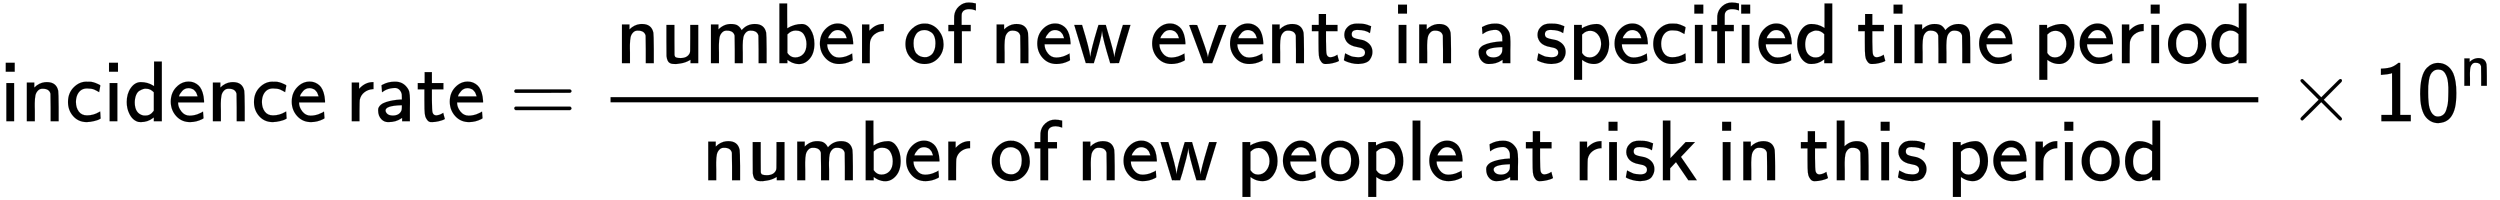
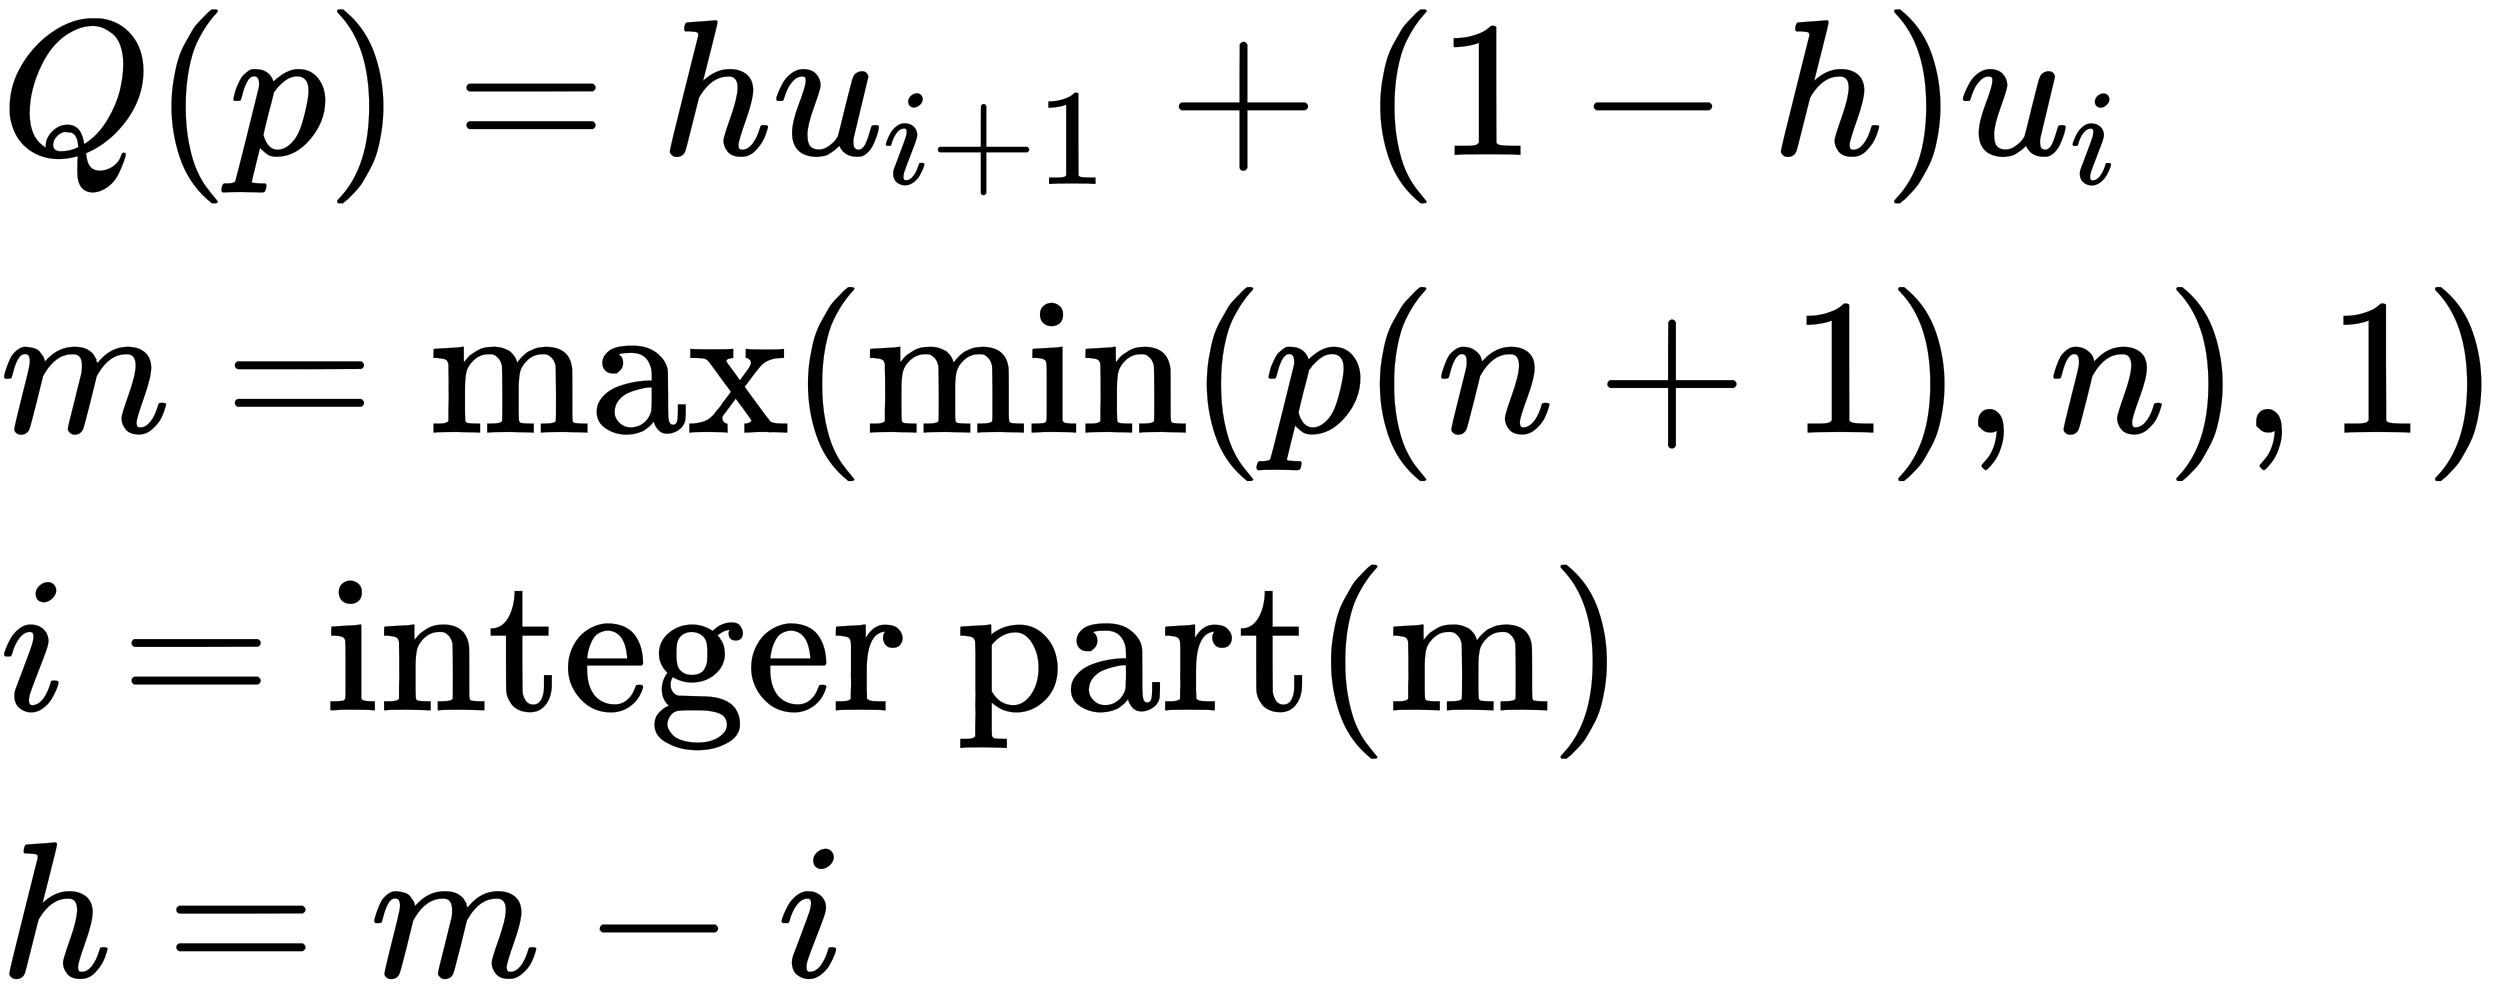
- <svg xmlns="http://www.w3.org/2000/svg" xmlns:xlink="http://www.w3.org/1999/xlink" role="img" aria-hidden="true" style="vertical-align: -2.52ex;font-size: 10pt;font-family: 'Microsoft Sans Serif';color: Black;" viewBox="0 -1692 34891.1 2780.5" focusable="false" width="81.038ex" height="6.458ex">
+ <svg xmlns="http://www.w3.org/2000/svg" xmlns:xlink="http://www.w3.org/1999/xlink" role="img" aria-hidden="true" style="vertical-align: -9.98ex;font-size: 10pt;font-family: 'Microsoft Sans Serif';color: Black;" viewBox="0 -798.7 12899.3 5098.2" focusable="false" width="29.96ex" height="11.841ex">
  <defs id="MathJax_SVG_glyphs">
-     <path id="MJSS-69" stroke-width="1" d="M 67 576 V 680 H 171 V 576 H 67 Z M 74 0 V 444 H 164 V 0 H 74 Z" />
-     <path id="MJSS-6E" stroke-width="1" d="M 160 392 Q 214 446 283 454 Q 285 454 292 454 T 303 455 H 306 Q 417 455 438 354 Q 442 331 443 164 V 0 H 350 V 157 Q 349 315 348 320 Q 334 378 259 378 H 253 Q 224 378 204 358 Q 180 334 173 301 T 165 209 Q 165 198 165 172 T 166 129 V 0 H 73 V 450 H 160 V 392 Z" />
-     <path id="MJSS-63" stroke-width="1" d="M 34 223 Q 34 327 99 393 T 245 460 Q 290 460 301 459 Q 328 455 354 445 T 395 427 T 410 415 L 396 338 L 386 344 Q 377 349 362 357 T 335 370 Q 305 381 258 381 H 252 Q 182 381 146 315 Q 126 275 126 224 Q 126 158 159 113 T 255 68 Q 329 68 394 106 L 408 114 L 410 93 Q 411 72 412 52 L 414 32 Q 407 27 394 20 T 338 2 T 252 -10 Q 156 -10 95 58 T 34 223 Z" />
-     <path id="MJSS-64" stroke-width="1" d="M 33 224 Q 33 321 81 388 T 197 455 Q 277 455 342 414 L 351 408 V 694 H 441 V 0 H 348 V 44 L 338 37 Q 278 -10 198 -10 Q 177 -10 168 -8 Q 99 11 62 90 Q 33 148 33 224 Z M 348 337 Q 307 378 263 378 Q 260 378 256 378 T 251 379 Q 239 379 223 374 T 182 355 T 142 305 T 126 220 Q 126 90 225 67 Q 231 66 250 66 H 255 Q 306 66 342 115 L 348 124 V 337 Z" />
-     <path id="MJSS-65" stroke-width="1" d="M 28 226 Q 28 329 91 395 T 235 461 Q 258 461 279 456 T 325 436 T 368 397 T 399 332 T 415 238 V 219 H 113 V 215 Q 113 163 151 114 T 248 65 Q 273 65 298 70 T 341 82 T 373 96 T 396 108 L 403 113 Q 403 106 406 76 T 409 38 Q 409 34 408 33 T 393 24 Q 325 -10 252 -10 Q 155 -10 92 59 T 28 226 Z M 340 289 L 338 297 Q 335 305 333 310 T 327 326 T 317 343 T 304 358 T 286 372 T 263 381 T 233 385 Q 212 385 193 376 T 162 353 T 140 325 T 127 301 T 123 289 H 340 Z" />
-     <path id="MJSS-72" stroke-width="1" d="M 171 389 Q 237 455 320 455 H 327 V 373 H 317 Q 262 369 220 336 T 167 248 Q 165 239 164 119 V 0 H 74 V 450 H 159 V 377 L 171 389 Z" />
-     <path id="MJSS-61" stroke-width="1" d="M 236 387 Q 209 387 184 382 T 141 370 T 111 355 T 91 342 T 83 337 L 82 355 Q 80 373 79 393 T 77 417 Q 77 419 81 421 Q 86 423 91 426 Q 155 460 227 460 H 238 Q 319 460 368 400 Q 393 371 400 341 T 408 252 Q 408 240 408 207 T 407 152 V 0 H 317 V 39 L 306 32 Q 244 -10 159 -10 H 152 Q 109 -10 77 22 Q 38 61 38 126 Q 38 142 39 146 Q 55 199 130 223 T 295 252 H 314 V 277 Q 314 305 313 310 Q 308 342 287 364 T 236 387 Z M 303 186 Q 124 180 124 126 Q 124 105 144 86 T 208 66 Q 284 66 309 124 Q 314 137 314 166 V 186 H 303 Z" />
-     <path id="MJSS-74" stroke-width="1" d="M 333 27 Q 333 24 314 16 T 257 -1 T 184 -10 H 172 Q 146 -10 128 14 T 105 58 T 99 91 Q 95 113 95 251 V 371 H 18 V 444 H 98 V 571 H 182 V 444 H 316 V 371 H 182 V 253 Q 183 128 189 104 Q 199 68 234 68 Q 277 72 314 98 Q 315 93 323 61 T 333 27 Z" />
-     <path id="MJSS-3D" stroke-width="1" d="M 56 350 Q 56 363 70 370 H 707 Q 722 362 722 350 Q 722 339 708 331 L 390 330 H 72 Q 56 335 56 350 Z M 56 150 Q 56 165 72 170 H 708 Q 722 160 722 150 Q 722 138 707 130 H 70 Q 56 137 56 150 Z" />
-     <path id="MJSS-75" stroke-width="1" d="M 353 39 Q 352 38 344 34 T 331 27 T 315 19 T 295 11 T 270 3 T 241 -3 T 207 -8 T 168 -10 H 162 Q 148 -10 137 -8 T 111 2 T 87 30 T 74 81 Q 73 89 73 268 V 444 H 166 V 268 L 167 92 Q 171 79 174 74 T 192 64 T 238 59 Q 317 59 344 116 Q 349 128 349 148 T 350 291 V 444 H 443 V 0 H 353 V 39 Z" />
-     <path id="MJSS-6D" stroke-width="1" d="M 160 392 Q 223 455 304 455 Q 359 455 386 436 T 430 383 L 437 391 Q 495 455 584 455 Q 694 455 715 354 Q 719 331 720 164 V 0 H 627 V 157 Q 626 315 625 320 Q 611 378 536 378 H 530 Q 501 378 481 358 Q 457 334 450 301 T 442 209 Q 442 198 442 172 T 443 129 V 0 H 350 V 157 Q 349 315 348 320 Q 334 378 259 378 H 253 Q 224 378 204 358 Q 180 334 173 301 T 165 209 Q 165 198 165 172 T 166 129 V 0 H 73 V 450 H 160 V 392 Z" />
-     <path id="MJSS-62" stroke-width="1" d="M 303 -11 Q 280 -11 259 -6 T 222 6 T 194 21 T 176 33 T 168 38 V 0 H 75 V 694 H 165 V 550 L 166 405 Q 247 455 336 455 Q 397 455 439 389 T 482 226 Q 482 115 428 52 T 303 -11 Z M 390 221 Q 390 283 361 331 T 265 379 Q 214 379 177 342 L 168 334 V 118 Q 203 66 258 66 Q 316 66 353 106 T 390 221 Z" />
-     <path id="MJSS-6F" stroke-width="1" d="M 28 222 Q 28 323 95 391 T 244 460 Q 275 460 281 459 Q 364 445 417 377 T 471 219 Q 471 124 408 57 T 250 -10 Q 158 -10 93 57 T 28 222 Z M 377 230 Q 377 277 364 310 T 328 358 T 287 379 T 248 385 Q 233 385 219 382 T 186 369 T 155 342 T 132 297 T 122 230 Q 122 146 159 108 T 250 69 H 253 Q 263 69 274 70 T 305 81 T 339 106 T 365 154 T 377 230 Z" />
-     <path id="MJSS-66" stroke-width="1" d="M 262 705 H 267 Q 300 705 347 694 V 612 L 336 616 Q 303 628 274 628 H 266 Q 224 628 199 605 Q 187 590 184 579 T 181 541 V 507 V 444 H 287 V 371 H 184 V 0 H 94 V 371 H 27 V 444 H 94 V 492 Q 94 544 95 550 Q 102 617 151 661 T 262 705 Z" />
-     <path id="MJSS-77" stroke-width="1" d="M 14 444 H 105 L 108 434 Q 192 160 200 74 V 65 L 201 75 Q 206 144 282 399 L 296 444 H 381 L 399 381 Q 480 112 480 69 L 481 70 Q 481 113 562 386 L 580 444 H 668 L 534 1 L 483 0 H 432 L 429 10 Q 343 294 338 367 L 337 377 Q 336 375 336 370 Q 336 340 313 250 T 269 88 T 245 11 L 242 0 H 195 L 148 1 L 14 444 Z" />
-     <path id="MJSS-76" stroke-width="1" d="M 178 0 Q 15 441 14 442 Q 14 444 60 444 Q 107 444 107 442 Q 108 441 136 364 T 196 194 T 232 67 Q 233 98 280 234 T 356 442 Q 356 444 401 444 T 446 442 L 282 0 H 178 Z" />
-     <path id="MJSS-73" stroke-width="1" d="M 33 326 Q 33 376 60 408 T 117 450 T 175 460 H 190 Q 245 460 272 454 T 345 429 Q 345 428 338 388 L 331 349 Q 278 386 188 386 H 183 Q 119 386 119 336 Q 119 307 142 295 T 210 276 T 278 256 Q 360 213 360 130 Q 360 108 354 88 T 332 43 T 281 5 T 195 -10 Q 152 -10 111 1 T 49 22 T 28 35 Q 29 36 32 56 T 39 95 T 43 115 T 51 110 T 72 99 T 102 85 T 143 73 T 193 68 Q 274 68 274 123 Q 274 152 248 167 Q 234 178 187 186 T 115 207 Q 66 229 46 273 Q 33 298 33 326 Z" />
-     <path id="MJSS-70" stroke-width="1" d="M 166 404 Q 194 424 241 439 T 337 455 H 341 Q 410 455 451 370 Q 483 307 483 222 Q 483 128 433 59 T 306 -10 Q 282 -10 260 -5 T 222 7 T 194 21 T 176 33 T 168 38 V -194 H 75 V 444 H 165 V 424 L 166 404 Z M 390 222 Q 390 287 354 331 T 266 376 T 177 340 L 168 332 V 118 Q 200 66 257 66 Q 313 66 351 112 T 390 222 Z" />
-     <path id="MJSS-6C" stroke-width="1" d="M 74 0 V 694 H 164 V 0 H 74 Z" />
-     <path id="MJSS-6B" stroke-width="1" d="M 76 0 V 694 H 163 V 257 L 340 444 H 449 L 286 272 L 292 263 Q 296 259 378 138 T 463 12 L 471 0 H 372 L 309 92 Q 294 114 277 139 T 250 179 T 237 198 L 228 211 L 160 139 V 0 H 76 Z" />
-     <path id="MJSS-68" stroke-width="1" d="M 163 395 Q 223 455 307 455 Q 417 455 438 354 Q 442 331 443 164 V 0 H 350 V 157 Q 349 315 348 320 Q 334 378 259 378 H 253 Q 224 378 204 358 Q 180 334 173 301 T 165 209 Q 165 198 165 172 T 166 129 V 0 H 73 V 694 H 163 V 395 Z" />
-     <path id="MJMAIN-D7" stroke-width="1" d="M 630 29 Q 630 9 609 9 Q 604 9 587 25 T 493 118 L 389 222 L 284 117 Q 178 13 175 11 Q 171 9 168 9 Q 160 9 154 15 T 147 29 Q 147 36 161 51 T 255 146 L 359 250 L 255 354 Q 174 435 161 449 T 147 471 Q 147 480 153 485 T 168 490 Q 173 490 175 489 Q 178 487 284 383 L 389 278 L 493 382 Q 570 459 587 475 T 609 491 Q 630 491 630 471 Q 630 464 620 453 T 522 355 L 418 250 L 522 145 Q 606 61 618 48 T 630 29 Z" />
-     <path id="MJSS-31" stroke-width="1" d="M 94 612 Q 172 616 211 632 T 284 678 H 307 V 73 H 430 V 0 H 88 V 73 H 213 V 317 Q 213 560 212 560 Q 210 558 197 554 T 155 546 T 96 540 L 83 539 V 612 H 94 Z" />
-     <path id="MJSS-30" stroke-width="1" d="M 117 621 Q 174 678 247 678 Q 305 678 351 647 Q 396 617 424 557 Q 460 472 460 328 Q 460 271 455 224 Q 448 154 427 104 T 376 27 T 314 -10 T 249 -22 Q 201 -22 160 1 T 91 67 Q 39 154 39 316 Q 39 541 117 621 Z M 250 55 Q 274 55 293 66 T 324 93 T 344 136 T 357 185 T 364 240 T 366 291 T 367 340 Q 367 373 367 393 T 363 449 T 352 507 T 332 553 T 299 589 T 250 601 Q 217 601 194 584 T 159 542 T 141 479 T 133 411 T 132 340 V 331 Q 132 299 133 277 T 137 219 T 147 157 T 167 107 T 201 68 T 250 55 Z" />
+     <path id="MJMATHI-51" stroke-width="1" d="M 399 -80 Q 399 -47 400 -30 T 402 -11 V -7 L 387 -11 Q 341 -22 303 -22 Q 208 -22 138 35 T 51 201 Q 50 209 50 244 Q 50 346 98 438 T 227 601 Q 351 704 476 704 Q 514 704 524 703 Q 621 689 680 617 T 740 435 Q 740 255 592 107 Q 529 47 461 16 L 444 8 V 3 Q 444 2 449 -24 T 470 -66 T 516 -82 Q 551 -82 583 -60 T 625 -3 Q 631 11 638 11 Q 647 11 649 2 Q 649 -6 639 -34 T 611 -100 T 557 -165 T 481 -194 Q 399 -194 399 -87 V -80 Z M 636 468 Q 636 523 621 564 T 580 625 T 530 655 T 477 665 Q 429 665 379 640 Q 277 591 215 464 T 153 216 Q 153 110 207 59 Q 231 38 236 38 V 46 Q 236 86 269 120 T 347 155 Q 372 155 390 144 T 417 114 T 429 82 T 435 55 L 448 64 Q 512 108 557 185 T 619 334 T 636 468 Z M 314 18 Q 362 18 404 39 L 403 49 Q 399 104 366 115 Q 354 117 347 117 Q 344 117 341 117 T 337 118 Q 317 118 296 98 T 274 52 Q 274 18 314 18 Z" />
+     <path id="MJMAIN-28" stroke-width="1" d="M 94 250 Q 94 319 104 381 T 127 488 T 164 576 T 202 643 T 244 695 T 277 729 T 302 750 H 315 H 319 Q 333 750 333 741 Q 333 738 316 720 T 275 667 T 226 581 T 184 443 T 167 250 T 184 58 T 225 -81 T 274 -167 T 316 -220 T 333 -241 Q 333 -250 318 -250 H 315 H 302 L 274 -226 Q 180 -141 137 -14 T 94 250 Z" />
+     <path id="MJMATHI-70" stroke-width="1" d="M 23 287 Q 24 290 25 295 T 30 317 T 40 348 T 55 381 T 75 411 T 101 433 T 134 442 Q 209 442 230 378 L 240 387 Q 302 442 358 442 Q 423 442 460 395 T 497 281 Q 497 173 421 82 T 249 -10 Q 227 -10 210 -4 Q 199 1 187 11 T 168 28 L 161 36 Q 160 35 139 -51 T 118 -138 Q 118 -144 126 -145 T 163 -148 H 188 Q 194 -155 194 -157 T 191 -175 Q 188 -187 185 -190 T 172 -194 Q 170 -194 161 -194 T 127 -193 T 65 -192 Q -5 -192 -24 -194 H -32 Q -39 -187 -39 -183 Q -37 -156 -26 -148 H -6 Q 28 -147 33 -136 Q 36 -130 94 103 T 155 350 Q 156 355 156 364 Q 156 405 131 405 Q 109 405 94 377 T 71 316 T 59 280 Q 57 278 43 278 H 29 Q 23 284 23 287 Z M 178 102 Q 200 26 252 26 Q 282 26 310 49 T 356 107 Q 374 141 392 215 T 411 325 V 331 Q 411 405 350 405 Q 339 405 328 402 T 306 393 T 286 380 T 269 365 T 254 350 T 243 336 T 235 326 L 232 322 Q 232 321 229 308 T 218 264 T 204 212 Q 178 106 178 102 Z" />
+     <path id="MJMAIN-29" stroke-width="1" d="M 60 749 L 64 750 Q 69 750 74 750 H 86 L 114 726 Q 208 641 251 514 T 294 250 Q 294 182 284 119 T 261 12 T 224 -76 T 186 -143 T 145 -194 T 113 -227 T 90 -246 Q 87 -249 86 -250 H 74 Q 66 -250 63 -250 T 58 -247 T 55 -238 Q 56 -237 66 -225 Q 221 -64 221 250 T 66 725 Q 56 737 55 738 Q 55 746 60 749 Z" />
+     <path id="MJMAIN-3D" stroke-width="1" d="M 56 347 Q 56 360 70 367 H 707 Q 722 359 722 347 Q 722 336 708 328 L 390 327 H 72 Q 56 332 56 347 Z M 56 153 Q 56 168 72 173 H 708 Q 722 163 722 153 Q 722 140 707 133 H 70 Q 56 140 56 153 Z" />
+     <path id="MJMATHI-68" stroke-width="1" d="M 137 683 Q 138 683 209 688 T 282 694 Q 294 694 294 685 Q 294 674 258 534 Q 220 386 220 383 Q 220 381 227 388 Q 288 442 357 442 Q 411 442 444 415 T 478 336 Q 478 285 440 178 T 402 50 Q 403 36 407 31 T 422 26 Q 450 26 474 56 T 513 138 Q 516 149 519 151 T 535 153 Q 555 153 555 145 Q 555 144 551 130 Q 535 71 500 33 Q 466 -10 419 -10 H 414 Q 367 -10 346 17 T 325 74 Q 325 90 361 192 T 398 345 Q 398 404 354 404 H 349 Q 266 404 205 306 L 198 293 L 164 158 Q 132 28 127 16 Q 114 -11 83 -11 Q 69 -11 59 -2 T 48 16 Q 48 30 121 320 L 195 616 Q 195 629 188 632 T 149 637 H 128 Q 122 643 122 645 T 124 664 Q 129 683 137 683 Z" />
+     <path id="MJMATHI-75" stroke-width="1" d="M 21 287 Q 21 295 30 318 T 55 370 T 99 420 T 158 442 Q 204 442 227 417 T 250 358 Q 250 340 216 246 T 182 105 Q 182 62 196 45 T 238 27 T 291 44 T 328 78 L 339 95 Q 341 99 377 247 Q 407 367 413 387 T 427 416 Q 444 431 463 431 Q 480 431 488 421 T 496 402 L 420 84 Q 419 79 419 68 Q 419 43 426 35 T 447 26 Q 469 29 482 57 T 512 145 Q 514 153 532 153 Q 551 153 551 144 Q 550 139 549 130 T 540 98 T 523 55 T 498 17 T 462 -8 Q 454 -10 438 -10 Q 372 -10 347 46 Q 345 45 336 36 T 318 21 T 296 6 T 267 -6 T 233 -11 Q 189 -11 155 7 Q 103 38 103 113 Q 103 170 138 262 T 173 379 Q 173 380 173 381 Q 173 390 173 393 T 169 400 T 158 404 H 154 Q 131 404 112 385 T 82 344 T 65 302 T 57 280 Q 55 278 41 278 H 27 Q 21 284 21 287 Z" />
+     <path id="MJMATHI-69" stroke-width="1" d="M 184 600 Q 184 624 203 642 T 247 661 Q 265 661 277 649 T 290 619 Q 290 596 270 577 T 226 557 Q 211 557 198 567 T 184 600 Z M 21 287 Q 21 295 30 318 T 54 369 T 98 420 T 158 442 Q 197 442 223 419 T 250 357 Q 250 340 236 301 T 196 196 T 154 83 Q 149 61 149 51 Q 149 26 166 26 Q 175 26 185 29 T 208 43 T 235 78 T 260 137 Q 263 149 265 151 T 282 153 Q 302 153 302 143 Q 302 135 293 112 T 268 61 T 223 11 T 161 -11 Q 129 -11 102 10 T 74 74 Q 74 91 79 106 T 122 220 Q 160 321 166 341 T 173 380 Q 173 404 156 404 H 154 Q 124 404 99 371 T 61 287 Q 60 286 59 284 T 58 281 T 56 279 T 53 278 T 49 278 T 41 278 H 27 Q 21 284 21 287 Z" />
+     <path id="MJMAIN-2B" stroke-width="1" d="M 56 237 T 56 250 T 70 270 H 369 V 420 L 370 570 Q 380 583 389 583 Q 402 583 409 568 V 270 H 707 Q 722 262 722 250 T 707 230 H 409 V -68 Q 401 -82 391 -82 H 389 H 387 Q 375 -82 369 -68 V 230 H 70 Q 56 237 56 250 Z" />
+     <path id="MJMAIN-31" stroke-width="1" d="M 213 578 L 200 573 Q 186 568 160 563 T 102 556 H 83 V 602 H 102 Q 149 604 189 617 T 245 641 T 273 663 Q 275 666 285 666 Q 294 666 302 660 V 361 L 303 61 Q 310 54 315 52 T 339 48 T 401 46 H 427 V 0 H 416 Q 395 3 257 3 Q 121 3 100 0 H 88 V 46 H 114 Q 136 46 152 46 T 177 47 T 193 50 T 201 52 T 207 57 T 213 61 V 578 Z" />
+     <path id="MJMAIN-2212" stroke-width="1" d="M 84 237 T 84 250 T 98 270 H 679 Q 694 262 694 250 T 679 230 H 98 Q 84 237 84 250 Z" />
+     <path id="MJMATHI-6D" stroke-width="1" d="M 21 287 Q 22 293 24 303 T 36 341 T 56 388 T 88 425 T 132 442 T 175 435 T 205 417 T 221 395 T 229 376 L 231 369 Q 231 367 232 367 L 243 378 Q 303 442 384 442 Q 401 442 415 440 T 441 433 T 460 423 T 475 411 T 485 398 T 493 385 T 497 373 T 500 364 T 502 357 L 510 367 Q 573 442 659 442 Q 713 442 746 415 T 780 336 Q 780 285 742 178 T 704 50 Q 705 36 709 31 T 724 26 Q 752 26 776 56 T 815 138 Q 818 149 821 151 T 837 153 Q 857 153 857 145 Q 857 144 853 130 Q 845 101 831 73 T 785 17 T 716 -10 Q 669 -10 648 17 T 627 73 Q 627 92 663 193 T 700 345 Q 700 404 656 404 H 651 Q 565 404 506 303 L 499 291 L 466 157 Q 433 26 428 16 Q 415 -11 385 -11 Q 372 -11 364 -4 T 353 8 T 350 18 Q 350 29 384 161 L 420 307 Q 423 322 423 345 Q 423 404 379 404 H 374 Q 288 404 229 303 L 222 291 L 189 157 Q 156 26 151 16 Q 138 -11 108 -11 Q 95 -11 87 -5 T 76 7 T 74 17 Q 74 30 112 181 Q 151 335 151 342 Q 154 357 154 369 Q 154 405 129 405 Q 107 405 92 377 T 69 316 T 57 280 Q 55 278 41 278 H 27 Q 21 284 21 287 Z" />
+     <path id="MJMAIN-6D" stroke-width="1" d="M 41 46 H 55 Q 94 46 102 60 V 68 Q 102 77 102 91 T 102 122 T 103 161 T 103 203 Q 103 234 103 269 T 102 328 V 351 Q 99 370 88 376 T 43 385 H 25 V 408 Q 25 431 27 431 L 37 432 Q 47 433 65 434 T 102 436 Q 119 437 138 438 T 167 441 T 178 442 H 181 V 402 Q 181 364 182 364 T 187 369 T 199 384 T 218 402 T 247 421 T 285 437 Q 305 442 336 442 Q 351 442 364 440 T 387 434 T 406 426 T 421 417 T 432 406 T 441 395 T 448 384 T 452 374 T 455 366 L 457 361 L 460 365 Q 463 369 466 373 T 475 384 T 488 397 T 503 410 T 523 422 T 546 432 T 572 439 T 603 442 Q 729 442 740 329 Q 741 322 741 190 V 104 Q 741 66 743 59 T 754 49 Q 775 46 803 46 H 819 V 0 H 811 L 788 1 Q 764 2 737 2 T 699 3 Q 596 3 587 0 H 579 V 46 H 595 Q 656 46 656 62 Q 657 64 657 200 Q 656 335 655 343 Q 649 371 635 385 T 611 402 T 585 404 Q 540 404 506 370 Q 479 343 472 315 T 464 232 V 168 V 108 Q 464 78 465 68 T 468 55 T 477 49 Q 498 46 526 46 H 542 V 0 H 534 L 510 1 Q 487 2 460 2 T 422 3 Q 319 3 310 0 H 302 V 46 H 318 Q 379 46 379 62 Q 380 64 380 200 Q 379 335 378 343 Q 372 371 358 385 T 334 402 T 308 404 Q 263 404 229 370 Q 202 343 195 315 T 187 232 V 168 V 108 Q 187 78 188 68 T 191 55 T 200 49 Q 221 46 249 46 H 265 V 0 H 257 L 234 1 Q 210 2 183 2 T 145 3 Q 42 3 33 0 H 25 V 46 H 41 Z" />
+     <path id="MJMAIN-61" stroke-width="1" d="M 137 305 T 115 305 T 78 320 T 63 359 Q 63 394 97 421 T 218 448 Q 291 448 336 416 T 396 340 Q 401 326 401 309 T 402 194 V 124 Q 402 76 407 58 T 428 40 Q 443 40 448 56 T 453 109 V 145 H 493 V 106 Q 492 66 490 59 Q 481 29 455 12 T 400 -6 T 353 12 T 329 54 V 58 L 327 55 Q 325 52 322 49 T 314 40 T 302 29 T 287 17 T 269 6 T 247 -2 T 221 -8 T 190 -11 Q 130 -11 82 20 T 34 107 Q 34 128 41 147 T 68 188 T 116 225 T 194 253 T 304 268 H 318 V 290 Q 318 324 312 340 Q 290 411 215 411 Q 197 411 181 410 T 156 406 T 148 403 Q 170 388 170 359 Q 170 334 154 320 Z M 126 106 Q 126 75 150 51 T 209 26 Q 247 26 276 49 T 315 109 Q 317 116 318 175 Q 318 233 317 233 Q 309 233 296 232 T 251 223 T 193 203 T 147 166 T 126 106 Z" />
+     <path id="MJMAIN-78" stroke-width="1" d="M 201 0 Q 189 3 102 3 Q 26 3 17 0 H 11 V 46 H 25 Q 48 47 67 52 T 96 61 T 121 78 T 139 96 T 160 122 T 180 150 L 226 210 L 168 288 Q 159 301 149 315 T 133 336 T 122 351 T 113 363 T 107 370 T 100 376 T 94 379 T 88 381 T 80 383 Q 74 383 44 385 H 16 V 431 H 23 Q 59 429 126 429 Q 219 429 229 431 H 237 V 385 Q 201 381 201 369 Q 201 367 211 353 T 239 315 T 268 274 L 272 270 L 297 304 Q 329 345 329 358 Q 329 364 327 369 T 322 376 T 317 380 T 310 384 L 307 385 H 302 V 431 H 309 Q 324 428 408 428 Q 487 428 493 431 H 499 V 385 H 492 Q 443 385 411 368 Q 394 360 377 341 T 312 257 L 296 236 L 358 151 Q 424 61 429 57 T 446 50 Q 464 46 499 46 H 516 V 0 H 510 H 502 Q 494 1 482 1 T 457 2 T 432 2 T 414 3 Q 403 3 377 3 T 327 1 L 304 0 H 295 V 46 H 298 Q 309 46 320 51 T 331 63 Q 331 65 291 120 L 250 175 Q 249 174 219 133 T 185 88 Q 181 83 181 74 Q 181 63 188 55 T 206 46 Q 208 46 208 23 V 0 H 201 Z" />
+     <path id="MJMAIN-69" stroke-width="1" d="M 69 609 Q 69 637 87 653 T 131 669 Q 154 667 171 652 T 188 609 Q 188 579 171 564 T 129 549 Q 104 549 87 564 T 69 609 Z M 247 0 Q 232 3 143 3 Q 132 3 106 3 T 56 1 L 34 0 H 26 V 46 H 42 Q 70 46 91 49 Q 100 53 102 60 T 104 102 V 205 V 293 Q 104 345 102 359 T 88 378 Q 74 385 41 385 H 30 V 408 Q 30 431 32 431 L 42 432 Q 52 433 70 434 T 106 436 Q 123 437 142 438 T 171 441 T 182 442 H 185 V 62 Q 190 52 197 50 T 232 46 H 255 V 0 H 247 Z" />
+     <path id="MJMAIN-6E" stroke-width="1" d="M 41 46 H 55 Q 94 46 102 60 V 68 Q 102 77 102 91 T 102 122 T 103 161 T 103 203 Q 103 234 103 269 T 102 328 V 351 Q 99 370 88 376 T 43 385 H 25 V 408 Q 25 431 27 431 L 37 432 Q 47 433 65 434 T 102 436 Q 119 437 138 438 T 167 441 T 178 442 H 181 V 402 Q 181 364 182 364 T 187 369 T 199 384 T 218 402 T 247 421 T 285 437 Q 305 442 336 442 Q 450 438 463 329 Q 464 322 464 190 V 104 Q 464 66 466 59 T 477 49 Q 498 46 526 46 H 542 V 0 H 534 L 510 1 Q 487 2 460 2 T 422 3 Q 319 3 310 0 H 302 V 46 H 318 Q 379 46 379 62 Q 380 64 380 200 Q 379 335 378 343 Q 372 371 358 385 T 334 402 T 308 404 Q 263 404 229 370 Q 202 343 195 315 T 187 232 V 168 V 108 Q 187 78 188 68 T 191 55 T 200 49 Q 221 46 249 46 H 265 V 0 H 257 L 234 1 Q 210 2 183 2 T 145 3 Q 42 3 33 0 H 25 V 46 H 41 Z" />
+     <path id="MJMATHI-6E" stroke-width="1" d="M 21 287 Q 22 293 24 303 T 36 341 T 56 388 T 89 425 T 135 442 Q 171 442 195 424 T 225 390 T 231 369 Q 231 367 232 367 L 243 378 Q 304 442 382 442 Q 436 442 469 415 T 503 336 T 465 179 T 427 52 Q 427 26 444 26 Q 450 26 453 27 Q 482 32 505 65 T 540 145 Q 542 153 560 153 Q 580 153 580 145 Q 580 144 576 130 Q 568 101 554 73 T 508 17 T 439 -10 Q 392 -10 371 17 T 350 73 Q 350 92 386 193 T 423 345 Q 423 404 379 404 H 374 Q 288 404 229 303 L 222 291 L 189 157 Q 156 26 151 16 Q 138 -11 108 -11 Q 95 -11 87 -5 T 76 7 T 74 17 Q 74 30 112 180 T 152 343 Q 153 348 153 366 Q 153 405 129 405 Q 91 405 66 305 Q 60 285 60 284 Q 58 278 41 278 H 27 Q 21 284 21 287 Z" />
+     <path id="MJMAIN-2C" stroke-width="1" d="M 78 35 T 78 60 T 94 103 T 137 121 Q 165 121 187 96 T 210 8 Q 210 -27 201 -60 T 180 -117 T 154 -158 T 130 -185 T 117 -194 Q 113 -194 104 -185 T 95 -172 Q 95 -168 106 -156 T 131 -126 T 157 -76 T 173 -3 V 9 L 172 8 Q 170 7 167 6 T 161 3 T 152 1 T 140 0 Q 113 0 96 17 Z" />
+     <path id="MJMAIN-74" stroke-width="1" d="M 27 422 Q 80 426 109 478 T 141 600 V 615 H 181 V 431 H 316 V 385 H 181 V 241 Q 182 116 182 100 T 189 68 Q 203 29 238 29 Q 282 29 292 100 Q 293 108 293 146 V 181 H 333 V 146 V 134 Q 333 57 291 17 Q 264 -10 221 -10 Q 187 -10 162 2 T 124 33 T 105 68 T 98 100 Q 97 107 97 248 V 385 H 18 V 422 H 27 Z" />
+     <path id="MJMAIN-65" stroke-width="1" d="M 28 218 Q 28 273 48 318 T 98 391 T 163 433 T 229 448 Q 282 448 320 430 T 378 380 T 406 316 T 415 245 Q 415 238 408 231 H 126 V 216 Q 126 68 226 36 Q 246 30 270 30 Q 312 30 342 62 Q 359 79 369 104 L 379 128 Q 382 131 395 131 H 398 Q 415 131 415 121 Q 415 117 412 108 Q 393 53 349 21 T 250 -11 Q 155 -11 92 58 T 28 218 Z M 333 275 Q 322 403 238 411 H 236 Q 228 411 220 410 T 195 402 T 166 381 T 143 340 T 127 274 V 267 H 333 V 275 Z" />
+     <path id="MJMAIN-67" stroke-width="1" d="M 329 409 Q 373 453 429 453 Q 459 453 472 434 T 485 396 Q 485 382 476 371 T 449 360 Q 416 360 412 390 Q 410 404 415 411 Q 415 412 416 414 V 415 Q 388 412 363 393 Q 355 388 355 386 Q 355 385 359 381 T 368 369 T 379 351 T 388 325 T 392 292 Q 392 230 343 187 T 222 143 Q 172 143 123 171 Q 112 153 112 133 Q 112 98 138 81 Q 147 75 155 75 T 227 73 Q 311 72 335 67 Q 396 58 431 26 Q 470 -13 470 -72 Q 470 -139 392 -175 Q 332 -206 250 -206 Q 167 -206 107 -175 Q 29 -140 29 -75 Q 29 -39 50 -15 T 92 18 L 103 24 Q 67 55 67 108 Q 67 155 96 193 Q 52 237 52 292 Q 52 355 102 398 T 223 442 Q 274 442 318 416 L 329 409 Z M 299 343 Q 294 371 273 387 T 221 404 Q 192 404 171 388 T 145 343 Q 142 326 142 292 Q 142 248 149 227 T 179 192 Q 196 182 222 182 Q 244 182 260 189 T 283 207 T 294 227 T 299 242 Q 302 258 302 292 T 299 343 Z M 403 -75 Q 403 -50 389 -34 T 348 -11 T 299 -2 T 245 0 H 218 Q 151 0 138 -6 Q 118 -15 107 -34 T 95 -74 Q 95 -84 101 -97 T 122 -127 T 170 -155 T 250 -167 Q 319 -167 361 -139 T 403 -75 Z" />
+     <path id="MJMAIN-72" stroke-width="1" d="M 36 46 H 50 Q 89 46 97 60 V 68 Q 97 77 97 91 T 98 122 T 98 161 T 98 203 Q 98 234 98 269 T 98 328 L 97 351 Q 94 370 83 376 T 38 385 H 20 V 408 Q 20 431 22 431 L 32 432 Q 42 433 60 434 T 96 436 Q 112 437 131 438 T 160 441 T 171 442 H 174 V 373 Q 213 441 271 441 H 277 Q 322 441 343 419 T 364 373 Q 364 352 351 337 T 313 322 Q 288 322 276 338 T 263 372 Q 263 381 265 388 T 270 400 T 273 405 Q 271 407 250 401 Q 234 393 226 386 Q 179 341 179 207 V 154 Q 179 141 179 127 T 179 101 T 180 81 T 180 66 V 61 Q 181 59 183 57 T 188 54 T 193 51 T 200 49 T 207 48 T 216 47 T 225 47 T 235 46 T 245 46 H 276 V 0 H 267 Q 249 3 140 3 Q 37 3 28 0 H 20 V 46 H 36 Z" />
+     <path id="MJMAIN-70" stroke-width="1" d="M 36 -148 H 50 Q 89 -148 97 -134 V -126 Q 97 -119 97 -107 T 97 -77 T 98 -38 T 98 6 T 98 55 T 98 106 Q 98 140 98 177 T 98 243 T 98 296 T 97 335 T 97 351 Q 94 370 83 376 T 38 385 H 20 V 408 Q 20 431 22 431 L 32 432 Q 42 433 61 434 T 98 436 Q 115 437 135 438 T 165 441 T 176 442 H 179 V 416 L 180 390 L 188 397 Q 247 441 326 441 Q 407 441 464 377 T 522 216 Q 522 115 457 52 T 310 -11 Q 242 -11 190 33 L 182 40 V -45 V -101 Q 182 -128 184 -134 T 195 -145 Q 216 -148 244 -148 H 260 V -194 H 252 L 228 -193 Q 205 -192 178 -192 T 140 -191 Q 37 -191 28 -194 H 20 V -148 H 36 Z M 424 218 Q 424 292 390 347 T 305 402 Q 234 402 182 337 V 98 Q 222 26 294 26 Q 345 26 384 80 T 424 218 Z" />
  </defs>
  <g fill="currentColor" stroke="currentColor" stroke-width="0" transform="matrix(1 0 0 -1 0 0)">
-     <use transform="scale(1.2)" xlink:href="#MJSS-69" />
-     <use transform="scale(1.2)" x="239" y="0" xlink:href="#MJSS-6E" />
-     <use transform="scale(1.2)" x="757" y="0" xlink:href="#MJSS-63" />
-     <use transform="scale(1.2)" x="1201" y="0" xlink:href="#MJSS-69" />
-     <use transform="scale(1.2)" x="1441" y="0" xlink:href="#MJSS-64" />
-     <use transform="scale(1.2)" x="1958" y="0" xlink:href="#MJSS-65" />
-     <use transform="scale(1.2)" x="2403" y="0" xlink:href="#MJSS-6E" />
-     <use transform="scale(1.2)" x="2920" y="0" xlink:href="#MJSS-63" />
-     <use transform="scale(1.2)" x="3365" y="0" xlink:href="#MJSS-65" />
-     <use transform="scale(1.2)" x="4017" y="0" xlink:href="#MJSS-72" />
-     <use transform="scale(1.2)" x="4360" y="0" xlink:href="#MJSS-61" />
-     <use transform="scale(1.2)" x="4841" y="0" xlink:href="#MJSS-74" />
-     <use transform="scale(1.2)" x="5203" y="0" xlink:href="#MJSS-65" />
-     <use transform="scale(1.2)" x="5925" y="0" xlink:href="#MJSS-3D" />
-     <g transform="translate(8044)">
-       <g transform="translate(477)">
-         <rect stroke="none" x="0" y="264" width="22997" height="72" />
-         <g transform="translate(72 811)">
-           <use transform="scale(1.2)" xlink:href="#MJSS-6E" />
-           <use transform="scale(1.2)" x="517" y="0" xlink:href="#MJSS-75" />
-           <use transform="scale(1.2)" x="1035" y="0" xlink:href="#MJSS-6D" />
-           <use transform="scale(1.2)" x="1829" y="0" xlink:href="#MJSS-62" />
-           <use transform="scale(1.2)" x="2347" y="0" xlink:href="#MJSS-65" />
-           <use transform="scale(1.2)" x="2791" y="0" xlink:href="#MJSS-72" />
-           <use transform="scale(1.2)" x="3342" y="0" xlink:href="#MJSS-6F" />
-           <use transform="scale(1.2)" x="3842" y="0" xlink:href="#MJSS-66" />
-           <use transform="scale(1.2)" x="4357" y="0" xlink:href="#MJSS-6E" />
-           <use transform="scale(1.2)" x="4875" y="0" xlink:href="#MJSS-65" />
-           <use transform="scale(1.2)" x="5319" y="0" xlink:href="#MJSS-77" />
-           <use transform="scale(1.2)" x="6211" y="0" xlink:href="#MJSS-65" />
-           <use transform="scale(1.2)" x="6656" y="0" xlink:href="#MJSS-76" />
-           <use transform="scale(1.2)" x="7117" y="0" xlink:href="#MJSS-65" />
-           <use transform="scale(1.2)" x="7562" y="0" xlink:href="#MJSS-6E" />
-           <use transform="scale(1.2)" x="8079" y="0" xlink:href="#MJSS-74" />
-           <use transform="scale(1.2)" x="8441" y="0" xlink:href="#MJSS-73" />
-           <use transform="scale(1.2)" x="9032" y="0" xlink:href="#MJSS-69" />
-           <use transform="scale(1.2)" x="9272" y="0" xlink:href="#MJSS-6E" />
-           <use transform="scale(1.2)" x="9998" y="0" xlink:href="#MJSS-61" />
-           <use transform="scale(1.2)" x="10688" y="0" xlink:href="#MJSS-73" />
-           <use transform="scale(1.2)" x="11071" y="0" xlink:href="#MJSS-70" />
-           <use transform="scale(1.2)" x="11589" y="0" xlink:href="#MJSS-65" />
-           <use transform="scale(1.2)" x="12033" y="0" xlink:href="#MJSS-63" />
-           <use transform="scale(1.2)" x="12478" y="0" xlink:href="#MJSS-69" />
-           <use transform="scale(1.2)" x="12717" y="0" xlink:href="#MJSS-66" />
-           <use transform="scale(1.2)" x="13023" y="0" xlink:href="#MJSS-69" />
-           <use transform="scale(1.2)" x="13263" y="0" xlink:href="#MJSS-65" />
-           <use transform="scale(1.2)" x="13708" y="0" xlink:href="#MJSS-64" />
-           <use transform="scale(1.2)" x="14433" y="0" xlink:href="#MJSS-74" />
-           <use transform="scale(1.2)" x="14795" y="0" xlink:href="#MJSS-69" />
-           <use transform="scale(1.2)" x="15034" y="0" xlink:href="#MJSS-6D" />
-           <use transform="scale(1.2)" x="15829" y="0" xlink:href="#MJSS-65" />
-           <use transform="scale(1.2)" x="16482" y="0" xlink:href="#MJSS-70" />
-           <use transform="scale(1.2)" x="16999" y="0" xlink:href="#MJSS-65" />
-           <use transform="scale(1.2)" x="17444" y="0" xlink:href="#MJSS-72" />
-           <use transform="scale(1.2)" x="17786" y="0" xlink:href="#MJSS-69" />
-           <use transform="scale(1.2)" x="18026" y="0" xlink:href="#MJSS-6F" />
-           <use transform="scale(1.2)" x="18526" y="0" xlink:href="#MJSS-64" />
-         </g>
-         <g transform="translate(1276 -824)">
-           <use transform="scale(1.2)" xlink:href="#MJSS-6E" />
-           <use transform="scale(1.2)" x="517" y="0" xlink:href="#MJSS-75" />
-           <use transform="scale(1.2)" x="1035" y="0" xlink:href="#MJSS-6D" />
-           <use transform="scale(1.2)" x="1829" y="0" xlink:href="#MJSS-62" />
-           <use transform="scale(1.2)" x="2347" y="0" xlink:href="#MJSS-65" />
-           <use transform="scale(1.2)" x="2791" y="0" xlink:href="#MJSS-72" />
-           <use transform="scale(1.2)" x="3342" y="0" xlink:href="#MJSS-6F" />
-           <use transform="scale(1.2)" x="3842" y="0" xlink:href="#MJSS-66" />
-           <use transform="scale(1.2)" x="4357" y="0" xlink:href="#MJSS-6E" />
-           <use transform="scale(1.2)" x="4875" y="0" xlink:href="#MJSS-65" />
-           <use transform="scale(1.2)" x="5319" y="0" xlink:href="#MJSS-77" />
-           <use transform="scale(1.2)" x="6211" y="0" xlink:href="#MJSS-70" />
-           <use transform="scale(1.2)" x="6729" y="0" xlink:href="#MJSS-65" />
-           <use transform="scale(1.2)" x="7173" y="0" xlink:href="#MJSS-6F" />
-           <use transform="scale(1.2)" x="7674" y="0" xlink:href="#MJSS-70" />
-           <use transform="scale(1.2)" x="8191" y="0" xlink:href="#MJSS-6C" />
-           <use transform="scale(1.2)" x="8431" y="0" xlink:href="#MJSS-65" />
-           <use transform="scale(1.2)" x="9083" y="0" xlink:href="#MJSS-61" />
-           <use transform="scale(1.2)" x="9565" y="0" xlink:href="#MJSS-74" />
-           <use transform="scale(1.2)" x="10135" y="0" xlink:href="#MJSS-72" />
-           <use transform="scale(1.2)" x="10477" y="0" xlink:href="#MJSS-69" />
-           <use transform="scale(1.2)" x="10717" y="0" xlink:href="#MJSS-73" />
-           <use transform="scale(1.2)" x="11100" y="0" xlink:href="#MJSS-6B" />
-           <use transform="scale(1.2)" x="11798" y="0" xlink:href="#MJSS-69" />
-           <use transform="scale(1.2)" x="12038" y="0" xlink:href="#MJSS-6E" />
-           <use transform="scale(1.2)" x="12763" y="0" xlink:href="#MJSS-74" />
-           <use transform="scale(1.2)" x="13125" y="0" xlink:href="#MJSS-68" />
-           <use transform="scale(1.2)" x="13642" y="0" xlink:href="#MJSS-69" />
-           <use transform="scale(1.2)" x="13882" y="0" xlink:href="#MJSS-73" />
-           <use transform="scale(1.2)" x="14474" y="0" xlink:href="#MJSS-70" />
-           <use transform="scale(1.2)" x="14991" y="0" xlink:href="#MJSS-65" />
-           <use transform="scale(1.2)" x="15436" y="0" xlink:href="#MJSS-72" />
-           <use transform="scale(1.2)" x="15778" y="0" xlink:href="#MJSS-69" />
-           <use transform="scale(1.2)" x="16018" y="0" xlink:href="#MJSS-6F" />
-           <use transform="scale(1.2)" x="16518" y="0" xlink:href="#MJSS-64" />
-         </g>
+     <use x="0" y="0" xlink:href="#MJMATHI-51" />
+     <use x="791" y="0" xlink:href="#MJMAIN-28" />
+     <use x="1181" y="0" xlink:href="#MJMATHI-70" />
+     <use x="1684" y="0" xlink:href="#MJMAIN-29" />
+     <use x="2351" y="0" xlink:href="#MJMAIN-3D" />
+     <use x="3408" y="0" xlink:href="#MJMATHI-68" />
+     <g transform="translate(3984)">
+       <use x="0" y="0" xlink:href="#MJMATHI-75" />
+       <g transform="translate(572 -150)">
+         <use transform="scale(0.707)" x="0" y="0" xlink:href="#MJMATHI-69" />
+         <use transform="scale(0.707)" x="345" y="0" xlink:href="#MJMAIN-2B" />
+         <use transform="scale(0.707)" x="1124" y="0" xlink:href="#MJMAIN-31" />
      </g>
    </g>
-     <use transform="scale(1.2)" x="26608" y="0" xlink:href="#MJMAIN-D7" />
-     <g transform="translate(33130)">
-       <use transform="scale(1.2)" xlink:href="#MJSS-31" />
-       <use transform="scale(1.2)" x="500" y="0" xlink:href="#MJSS-30" />
-       <use transform="scale(0.849)" x="1415" y="583" xlink:href="#MJSS-6E" />
+     <use x="6027" y="0" xlink:href="#MJMAIN-2B" />
+     <use x="7028" y="0" xlink:href="#MJMAIN-28" />
+     <use x="7418" y="0" xlink:href="#MJMAIN-31" />
+     <use x="8140" y="0" xlink:href="#MJMAIN-2212" />
+     <use x="9141" y="0" xlink:href="#MJMATHI-68" />
+     <use x="9718" y="0" xlink:href="#MJMAIN-29" />
+     <g transform="translate(10107)">
+       <use x="0" y="0" xlink:href="#MJMATHI-75" />
+       <use transform="scale(0.707)" x="809" y="-213" xlink:href="#MJMATHI-69" />
+     </g>
+     <g transform="translate(0 -1433)">
+       <use x="0" y="0" xlink:href="#MJMATHI-6D" />
+       <use x="1156" y="0" xlink:href="#MJMAIN-3D" />
+       <g transform="translate(2212)">
+         <use xlink:href="#MJMAIN-6D" />
+         <use x="833" y="0" xlink:href="#MJMAIN-61" />
+         <use x="1334" y="0" xlink:href="#MJMAIN-78" />
+       </g>
+       <use x="4075" y="0" xlink:href="#MJMAIN-28" />
+       <g transform="translate(4464)">
+         <use xlink:href="#MJMAIN-6D" />
+         <use x="833" y="0" xlink:href="#MJMAIN-69" />
+         <use x="1112" y="0" xlink:href="#MJMAIN-6E" />
+       </g>
+       <use x="6133" y="0" xlink:href="#MJMAIN-28" />
+       <use x="6522" y="0" xlink:href="#MJMATHI-70" />
+       <use x="7026" y="0" xlink:href="#MJMAIN-28" />
+       <use x="7415" y="0" xlink:href="#MJMATHI-6E" />
+       <use x="8238" y="0" xlink:href="#MJMAIN-2B" />
+       <use x="9239" y="0" xlink:href="#MJMAIN-31" />
+       <use x="9739" y="0" xlink:href="#MJMAIN-29" />
+       <use x="10129" y="0" xlink:href="#MJMAIN-2C" />
+       <use x="10574" y="0" xlink:href="#MJMATHI-6E" />
+       <use x="11174" y="0" xlink:href="#MJMAIN-29" />
+       <use x="11564" y="0" xlink:href="#MJMAIN-2C" />
+       <use x="12009" y="0" xlink:href="#MJMAIN-31" />
+       <use x="12509" y="0" xlink:href="#MJMAIN-29" />
+     </g>
+     <g transform="translate(0 -2866)">
+       <use x="0" y="0" xlink:href="#MJMATHI-69" />
+       <use x="623" y="0" xlink:href="#MJMAIN-3D" />
+       <g transform="translate(1679)">
+         <use xlink:href="#MJMAIN-69" />
+         <use x="278" y="0" xlink:href="#MJMAIN-6E" />
+         <use x="835" y="0" xlink:href="#MJMAIN-74" />
+         <use x="1224" y="0" xlink:href="#MJMAIN-65" />
+         <use x="1669" y="0" xlink:href="#MJMAIN-67" />
+         <use x="2169" y="0" xlink:href="#MJMAIN-65" />
+         <use x="2614" y="0" xlink:href="#MJMAIN-72" />
+         <use x="3256" y="0" xlink:href="#MJMAIN-70" />
+         <use x="3813" y="0" xlink:href="#MJMAIN-61" />
+         <use x="4313" y="0" xlink:href="#MJMAIN-72" />
+         <use x="4706" y="0" xlink:href="#MJMAIN-74" />
+         <use x="5095" y="0" xlink:href="#MJMAIN-28" />
+         <use x="5485" y="0" xlink:href="#MJMAIN-6D" />
+         <use x="6318" y="0" xlink:href="#MJMAIN-29" />
+       </g>
+     </g>
+     <g transform="translate(0 -4242)">
+       <use x="0" y="0" xlink:href="#MJMATHI-68" />
+       <use x="854" y="0" xlink:href="#MJMAIN-3D" />
+       <use x="1910" y="0" xlink:href="#MJMATHI-6D" />
+       <use x="3011" y="0" xlink:href="#MJMAIN-2212" />
+       <use x="4012" y="0" xlink:href="#MJMATHI-69" />
    </g>
  </g>
</svg>
